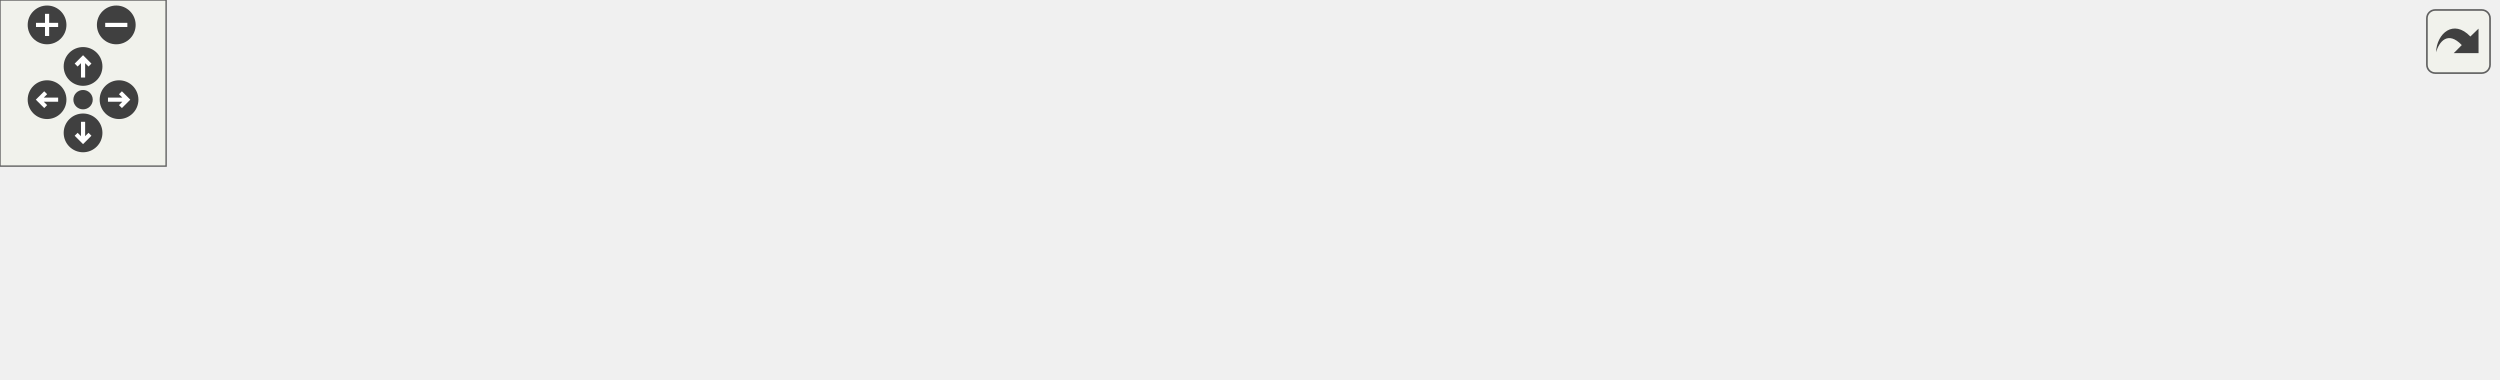
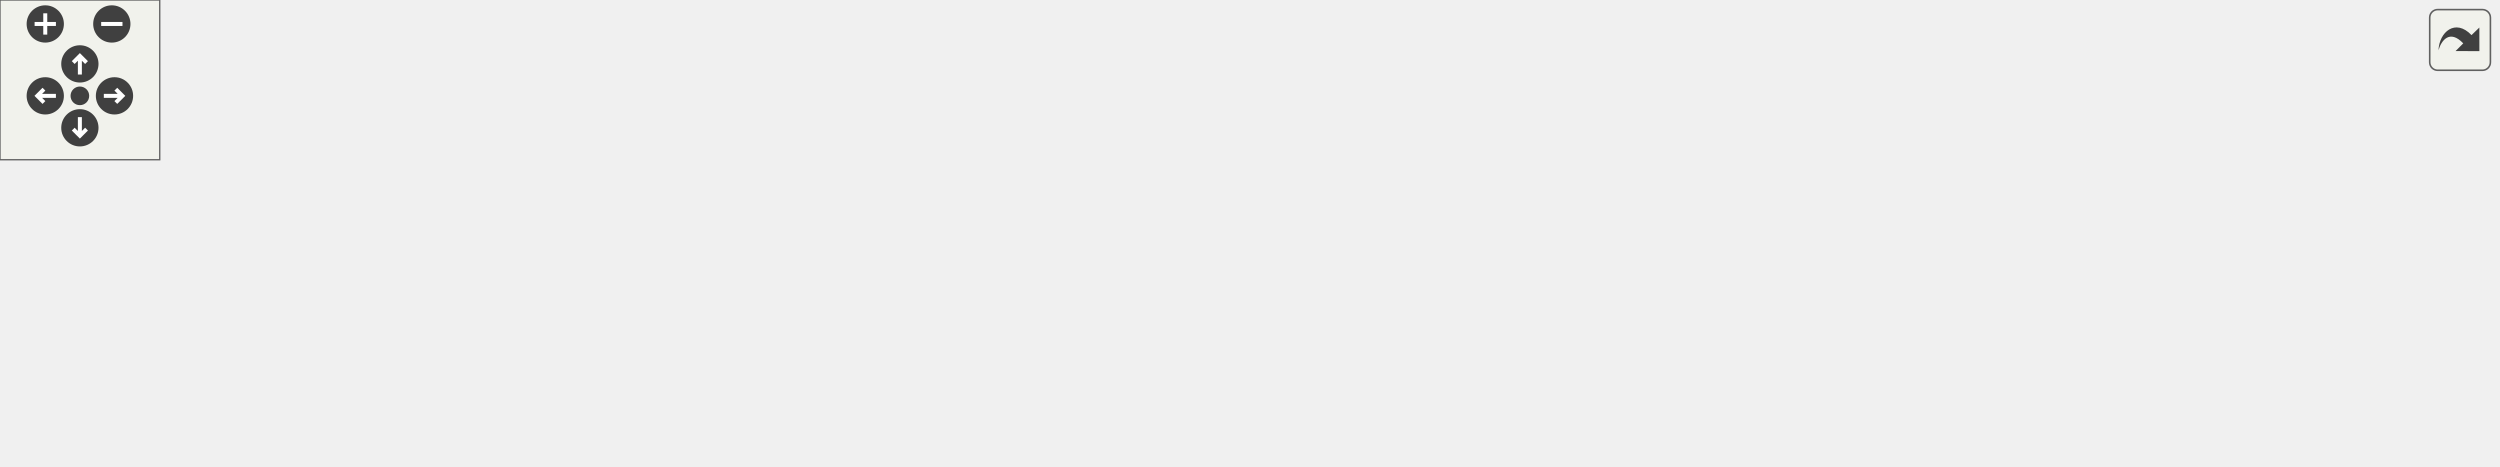
<svg xmlns="http://www.w3.org/2000/svg" xmlns:xlink="http://www.w3.org/1999/xlink" id="main" version="1.1" xml:space="preserve">
  <style type="text/css">
.edge:hover path { stroke: red; }
.edge:hover polygon { stroke: red; fill: red; }
</style>
  <defs>
    <circle id="rim" cx="0" cy="0" r="7" />
    <circle id="rim2" cx="0" cy="0" r="3.5" />
    <g id="zoomPlus">
      <use xlink:href="#rim" fill="#404040">
        <set attributeName="fill" to="#808080" begin="zoomplus.mouseover" end="zoomplus.mouseout" />
      </use>
      <path d="M-4,0h8M0,-4v8" fill="none" stroke="white" stroke-width="1.5" pointer-events="none" />
    </g>
    <g id="zoomMin">
      <use xlink:href="#rim" fill="#404040">
        <set attributeName="fill" to="#808080" begin="zoomminus.mouseover" end="zoomminus.mouseout" />
      </use>
      <path d="M-4,0h8" fill="none" stroke="white" stroke-width="1.5" pointer-events="none" />
    </g>
    <g id="dirArrow">
      <path fill="none" stroke="white" stroke-width="1.5" d="M0,-3.0v7 M-2.5,-0.5L0,-3.0L2.5,-0.5" />
    </g>
    <g id="resetDef">
      <use xlink:href="#rim2" fill="#404040">
        <set attributeName="fill" to="#808080" begin="reset.mouseover" end="reset.mouseout" />
      </use>
    </g>
  </defs>
  <svg id="graph" class="graph">
    <g id="viewport">
      <g id="node1" class="node">
        <g id="a_node1">
          <a xlink:title="Initializes all the values into the Image and Text.">
-             <polygon fill="#bfbfbf" stroke="black" points="769,-33 769,-63 902,-63 902,-33 769,-33" />
-             <text text-anchor="start" x="777" y="-51" font-family="Helvetica,sans-Serif" font-size="10.00">PlayerUIController.Initialize</text>
-             <text text-anchor="middle" x="835.5" y="-40" font-family="Helvetica,sans-Serif" font-size="10.00">Values</text>
+             <polygon fill="#bfbfbf" stroke="black" points="805,-71 805,-101 938,-101 938,-71 805,-71" />
+             <text text-anchor="start" x="813" y="-89" font-family="Helvetica,sans-Serif" font-size="10.00">PlayerUIController.Initialize</text>
+             <text text-anchor="middle" x="871.5" y="-78" font-family="Helvetica,sans-Serif" font-size="10.00">Values</text>
          </a>
        </g>
      </g>
      <g id="node2" class="node">
        <g id="a_node2">
          <a xlink:href="class_player_u_i_controller.html#ab6ed746dec17fdf763bc4ec1d713db7f" target="_top" xlink:title="Initializes all the values and colors for this Player.">
-             <polygon fill="none" stroke="black" points="602,-38.5 602,-57.5 733,-57.5 733,-38.5 602,-38.5" />
-             <text text-anchor="middle" x="667.5" y="-45.5" font-family="Helvetica,sans-Serif" font-size="10.00">PlayerUIController.Initalize</text>
+             <polygon fill="none" stroke="black" points="638,-76.5 638,-95.5 769,-95.5 769,-76.5 638,-76.5" />
+             <text text-anchor="middle" x="703.5" y="-83.5" font-family="Helvetica,sans-Serif" font-size="10.00">PlayerUIController.Initalize</text>
          </a>
        </g>
      </g>
      <g id="edge1" class="edge">
-         <path fill="none" stroke="midnightblue" d="M758.86,-48C750.25,-48 741.54,-48 733.09,-48" />
-         <polygon fill="midnightblue" stroke="midnightblue" points="758.89,-51.5 768.89,-48 758.89,-44.5 758.89,-51.5" />
+         <path fill="none" stroke="midnightblue" d="M794.86,-86C786.25,-86 777.54,-86 769.09,-86" />
+         <polygon fill="midnightblue" stroke="midnightblue" points="794.89,-89.5 804.89,-86 794.89,-82.5 794.89,-89.5" />
      </g>
      <g id="node3" class="node">
        <g id="a_node3">
          <a xlink:href="class_mannequin_stats.html#a37606eeeec31415945d8e152af0f7e15" target="_top" xlink:title=" ">
-             <polygon fill="none" stroke="black" points="441,-57.5 441,-76.5 566,-76.5 566,-57.5 441,-57.5" />
-             <text text-anchor="middle" x="503.5" y="-64.5" font-family="Helvetica,sans-Serif" font-size="10.00">MannequinStats.Initialize</text>
+             <polygon fill="none" stroke="black" points="477,-95.5 477,-114.5 602,-114.5 602,-95.5 477,-95.5" />
+             <text text-anchor="middle" x="539.5" y="-102.5" font-family="Helvetica,sans-Serif" font-size="10.00">MannequinStats.Initialize</text>
          </a>
        </g>
      </g>
      <g id="edge2" class="edge">
-         <path fill="none" stroke="midnightblue" d="M591.58,-56.79C583.03,-57.79 574.4,-58.8 566.05,-59.78" />
-         <polygon fill="midnightblue" stroke="midnightblue" points="592.02,-60.26 601.54,-55.62 591.2,-53.31 592.02,-60.26" />
+         <path fill="none" stroke="midnightblue" d="M627.58,-94.79C619.03,-95.79 610.4,-96.8 602.05,-97.78" />
+         <polygon fill="midnightblue" stroke="midnightblue" points="628.02,-98.26 637.54,-93.62 627.2,-91.31 628.02,-98.26" />
      </g>
      <g id="node5" class="node">
        <g id="a_node5">
          <a xlink:href="class_player_stats.html#a5e274804959d13db76f140e8efcf9411" target="_top" xlink:title="Initialize the actual Stats of the Player.">
-             <polygon fill="none" stroke="black" points="450.5,-19.5 450.5,-38.5 556.5,-38.5 556.5,-19.5 450.5,-19.5" />
-             <text text-anchor="middle" x="503.5" y="-26.5" font-family="Helvetica,sans-Serif" font-size="10.00">PlayerStats.Initialize</text>
+             <polygon fill="none" stroke="black" points="486.5,-57.5 486.5,-76.5 592.5,-76.5 592.5,-57.5 486.5,-57.5" />
+             <text text-anchor="middle" x="539.5" y="-64.5" font-family="Helvetica,sans-Serif" font-size="10.00">PlayerStats.Initialize</text>
          </a>
        </g>
      </g>
      <g id="edge4" class="edge">
-         <path fill="none" stroke="midnightblue" d="M591.28,-39.18C579.52,-37.8 567.6,-36.4 556.52,-35.1" />
-         <polygon fill="midnightblue" stroke="midnightblue" points="591.2,-42.69 601.54,-40.38 592.02,-35.74 591.2,-42.69" />
+         <path fill="none" stroke="midnightblue" d="M627.28,-77.18C615.52,-75.8 603.6,-74.4 592.52,-73.1" />
+         <polygon fill="midnightblue" stroke="midnightblue" points="627.2,-80.69 637.54,-78.38 628.02,-73.74 627.2,-80.69" />
      </g>
      <g id="node4" class="node">
        <g id="a_node4">
          <a xlink:href="class_mannequin.html#af638d1036ae3aee689fe03b43cea0df5" target="_top" xlink:title=" ">
-             <polygon fill="none" stroke="black" points="299,-57.5 299,-76.5 387,-76.5 387,-57.5 299,-57.5" />
-             <text text-anchor="middle" x="343" y="-64.5" font-family="Helvetica,sans-Serif" font-size="10.00">Mannequin.Start</text>
+             <polygon fill="none" stroke="black" points="335,-95.5 335,-114.5 423,-114.5 423,-95.5 335,-95.5" />
+             <text text-anchor="middle" x="379" y="-102.5" font-family="Helvetica,sans-Serif" font-size="10.00">Mannequin.Start</text>
          </a>
        </g>
      </g>
      <g id="edge3" class="edge">
-         <path fill="none" stroke="midnightblue" d="M430.59,-67C415.77,-67 400.6,-67 387.19,-67" />
-         <polygon fill="midnightblue" stroke="midnightblue" points="430.77,-70.5 440.77,-67 430.77,-63.5 430.77,-70.5" />
+         <path fill="none" stroke="midnightblue" d="M466.59,-105C451.77,-105 436.6,-105 423.19,-105" />
+         <polygon fill="midnightblue" stroke="midnightblue" points="466.77,-108.5 476.77,-105 466.77,-101.5 466.77,-108.5" />
      </g>
      <g id="node6" class="node">
        <g id="a_node6">
+           <a xlink:href="class_player_stats.html#a5caca2bd8f676341a2b269aea8a0f1ff" target="_top" xlink:title="Function that implements what is done when this entity dies.">
+             <polygon fill="none" stroke="black" points="336.5,-57.5 336.5,-76.5 421.5,-76.5 421.5,-57.5 336.5,-57.5" />
+             <text text-anchor="middle" x="379" y="-64.5" font-family="Helvetica,sans-Serif" font-size="10.00">PlayerStats.Die</text>
+           </a>
+         </g>
+       </g>
+       <g id="edge5" class="edge">
+         <path fill="none" stroke="midnightblue" d="M475.92,-67C457.74,-67 438.32,-67 421.75,-67" />
+         <polygon fill="midnightblue" stroke="midnightblue" points="476.16,-70.5 486.16,-67 476.16,-63.5 476.16,-70.5" />
+       </g>
+       <g id="node8" class="node">
+         <g id="a_node8">
          <a xlink:href="class_player_controller.html#a75e94e4fd555e57e55ab4b7e54024dcf" target="_top" xlink:title="Initialize the PlayerController.">
-             <polygon fill="none" stroke="black" points="281,-19.5 281,-38.5 405,-38.5 405,-19.5 281,-19.5" />
-             <text text-anchor="middle" x="343" y="-26.5" font-family="Helvetica,sans-Serif" font-size="10.00">PlayerController.Initialize</text>
-           </a>
-         </g>
-       </g>
-       <g id="edge5" class="edge">
-         <path fill="none" stroke="midnightblue" d="M439.82,-29C428.39,-29 416.47,-29 405.08,-29" />
-         <polygon fill="midnightblue" stroke="midnightblue" points="440.16,-32.5 450.16,-29 440.16,-25.5 440.16,-32.5" />
+             <polygon fill="none" stroke="black" points="317,-19.5 317,-38.5 441,-38.5 441,-19.5 317,-19.5" />
+             <text text-anchor="middle" x="379" y="-26.5" font-family="Helvetica,sans-Serif" font-size="10.00">PlayerController.Initialize</text>
+           </a>
+         </g>
+       </g>
+       <g id="edge7" class="edge">
+         <path fill="none" stroke="midnightblue" d="M488.58,-55.03C466.37,-49.71 440.58,-43.52 419.71,-38.52" />
+         <polygon fill="midnightblue" stroke="midnightblue" points="487.96,-58.48 498.5,-57.41 489.6,-51.68 487.96,-58.48" />
      </g>
      <g id="node7" class="node">
        <g id="a_node7">
+           <a xlink:href="class_player_stats.html#a6542a649dfb0cccc9fe329c83024e3ed" target="_top" xlink:title=" ">
+             <polygon fill="none" stroke="black" points="135,-57.5 135,-76.5 281,-76.5 281,-57.5 135,-57.5" />
+             <text text-anchor="middle" x="208" y="-64.5" font-family="Helvetica,sans-Serif" font-size="10.00">PlayerStats.DealDamageRPC</text>
+           </a>
+         </g>
+       </g>
+       <g id="edge6" class="edge">
+         <path fill="none" stroke="midnightblue" d="M326.17,-67C311.98,-67 296.33,-67 281.22,-67" />
+         <polygon fill="midnightblue" stroke="midnightblue" points="326.22,-70.5 336.22,-67 326.22,-63.5 326.22,-70.5" />
+       </g>
+       <g id="node9" class="node">
+         <g id="a_node9">
          <a xlink:href="class_model_sync.html#ab8359f73ae31a7f926c80ebcd7e9444a" target="_top" xlink:title="This starts all the initialization chain for the player.">
-             <polygon fill="none" stroke="black" points="135,-19.5 135,-38.5 245,-38.5 245,-19.5 135,-19.5" />
-             <text text-anchor="middle" x="190" y="-26.5" font-family="Helvetica,sans-Serif" font-size="10.00">ModelSync.DoEnable</text>
-           </a>
-         </g>
-       </g>
-       <g id="edge6" class="edge">
-         <path fill="none" stroke="midnightblue" d="M270.58,-29C262,-29 253.36,-29 245.09,-29" />
-         <polygon fill="midnightblue" stroke="midnightblue" points="270.58,-32.5 280.58,-29 270.58,-25.5 270.58,-32.5" />
-       </g>
-       <g id="node8" class="node">
-         <g id="a_node8">
+             <polygon fill="none" stroke="black" points="153,-19.5 153,-38.5 263,-38.5 263,-19.5 153,-19.5" />
+             <text text-anchor="middle" x="208" y="-26.5" font-family="Helvetica,sans-Serif" font-size="10.00">ModelSync.DoEnable</text>
+           </a>
+         </g>
+       </g>
+       <g id="edge8" class="edge">
+         <path fill="none" stroke="midnightblue" d="M306.96,-29C292.32,-29 277.13,-29 263.2,-29" />
+         <polygon fill="midnightblue" stroke="midnightblue" points="306.99,-32.5 316.99,-29 306.99,-25.5 306.99,-32.5" />
+       </g>
+       <g id="node10" class="node">
+         <g id="a_node10">
          <a xlink:href="class_model_sync.html#a47be08ee3bbd2a173514e74da3dd65cb" target="_top" xlink:title=" ">
            <polygon fill="none" stroke="black" points="5,-38.5 5,-57.5 94,-57.5 94,-38.5 5,-38.5" />
            <text text-anchor="middle" x="49.5" y="-45.5" font-family="Helvetica,sans-Serif" font-size="10.00">ModelSync.Start</text>
          </a>
        </g>
      </g>
-       <g id="edge7" class="edge">
-         <path fill="none" stroke="midnightblue" d="M124.54,-37.84C114.35,-39.24 104.01,-40.66 94.43,-41.97" />
-         <polygon fill="midnightblue" stroke="midnightblue" points="125.23,-41.28 134.66,-36.45 124.28,-34.35 125.23,-41.28" />
-       </g>
-       <g id="node9" class="node">
-         <g id="a_node9">
+       <g id="edge9" class="edge">
+         <path fill="none" stroke="midnightblue" d="M142.66,-36.81C126.32,-38.79 109.15,-40.88 94.11,-42.71" />
+         <polygon fill="midnightblue" stroke="midnightblue" points="143.2,-40.27 152.7,-35.59 142.35,-33.32 143.2,-40.27" />
+       </g>
+       <g id="node11" class="node">
+         <g id="a_node11">
          <a xlink:href="class_model_sync.html#abf63af5a901636617cb742aab24c4d6f" target="_top" xlink:title=" ">
            <polygon fill="none" stroke="black" points="0,-0.5 0,-19.5 99,-19.5 99,-0.5 0,-0.5" />
            <text text-anchor="middle" x="49.5" y="-7.5" font-family="Helvetica,sans-Serif" font-size="10.00">ModelSync.Update</text>
          </a>
        </g>
      </g>
-       <g id="edge8" class="edge">
-         <path fill="none" stroke="midnightblue" d="M124.7,-20.18C116.15,-19.01 107.51,-17.82 99.28,-16.69" />
-         <polygon fill="midnightblue" stroke="midnightblue" points="124.28,-23.65 134.66,-21.55 125.23,-16.72 124.28,-23.65" />
+       <g id="edge10" class="edge">
+         <path fill="none" stroke="midnightblue" d="M142.76,-21.2C128.21,-19.43 112.99,-17.59 99.21,-15.91" />
+         <polygon fill="midnightblue" stroke="midnightblue" points="142.35,-24.68 152.7,-22.41 143.2,-17.73 142.35,-24.68" />
      </g>
    </g>
  </svg>
  <g id="navigator" transform="translate(0 0)" fill="#404254">
    <rect fill="#f2f5e9" fill-opacity="0.5" stroke="#606060" stroke-width=".5" x="0" y="0" width="60" height="60" />
    <use id="zoomplus" xlink:href="#zoomPlus" x="17" y="9" />
    <use id="zoomminus" xlink:href="#zoomMin" x="42" y="9" />
    <use id="reset" xlink:href="#resetDef" x="30" y="36" />
    <g id="arrowUp" xlink:href="#dirArrow" transform="translate(30 24)">
      <use xlink:href="#rim" fill="#404040">
        <set attributeName="fill" to="#808080" begin="arrowUp.mouseover" end="arrowUp.mouseout" />
      </use>
      <path fill="none" stroke="white" stroke-width="1.5" d="M0,-3.0v7 M-2.5,-0.5L0,-3.0L2.5,-0.5" />
    </g>
    <g id="arrowRight" xlink:href="#dirArrow" transform="rotate(90) translate(36 -43)">
      <use xlink:href="#rim" fill="#404040">
        <set attributeName="fill" to="#808080" begin="arrowRight.mouseover" end="arrowRight.mouseout" />
      </use>
      <path fill="none" stroke="white" stroke-width="1.5" d="M0,-3.0v7 M-2.5,-0.5L0,-3.0L2.5,-0.5" />
    </g>
    <g id="arrowDown" xlink:href="#dirArrow" transform="rotate(180) translate(-30 -48)">
      <use xlink:href="#rim" fill="#404040">
        <set attributeName="fill" to="#808080" begin="arrowDown.mouseover" end="arrowDown.mouseout" />
      </use>
      <path fill="none" stroke="white" stroke-width="1.5" d="M0,-3.0v7 M-2.5,-0.5L0,-3.0L2.5,-0.5" />
    </g>
    <g id="arrowLeft" xlink:href="#dirArrow" transform="rotate(270) translate(-36 17)">
      <use xlink:href="#rim" fill="#404040">
        <set attributeName="fill" to="#808080" begin="arrowLeft.mouseover" end="arrowLeft.mouseout" />
      </use>
      <path fill="none" stroke="white" stroke-width="1.5" d="M0,-3.0v7 M-2.5,-0.5L0,-3.0L2.5,-0.5" />
    </g>
  </g>
  <svg viewBox="0 0 15 15" width="100%" height="30px" preserveAspectRatio="xMaxYMin meet">
    <g id="arrow_out" transform="scale(0.3 0.3)">
      <a xlink:href="class_player_u_i_controller_aa5b61a93967fa5ce39bfd950a9e9d584_icgraph_org.svg" target="_base">
        <rect id="button" ry="5" rx="5" y="6" x="6" height="38" width="38" fill="#f2f5e9" fill-opacity="0.5" stroke="#606060" stroke-width="1.0" />
        <path id="arrow" d="M 11.5,31.437 C 11.94,20.098 22.043,11.323 32.159,21.979 L 37.069,17.246 C 37.069,17.246 37.088,32 37.088,32 L 22.16,31.978 C 22.16,31.978 26.998,27.14 26.998,27.14 C 18.529,18.264 13.292,25.23 11.5,31.437 z" style="fill:#404040;" />
      </a>
    </g>
  </svg>
</svg>
